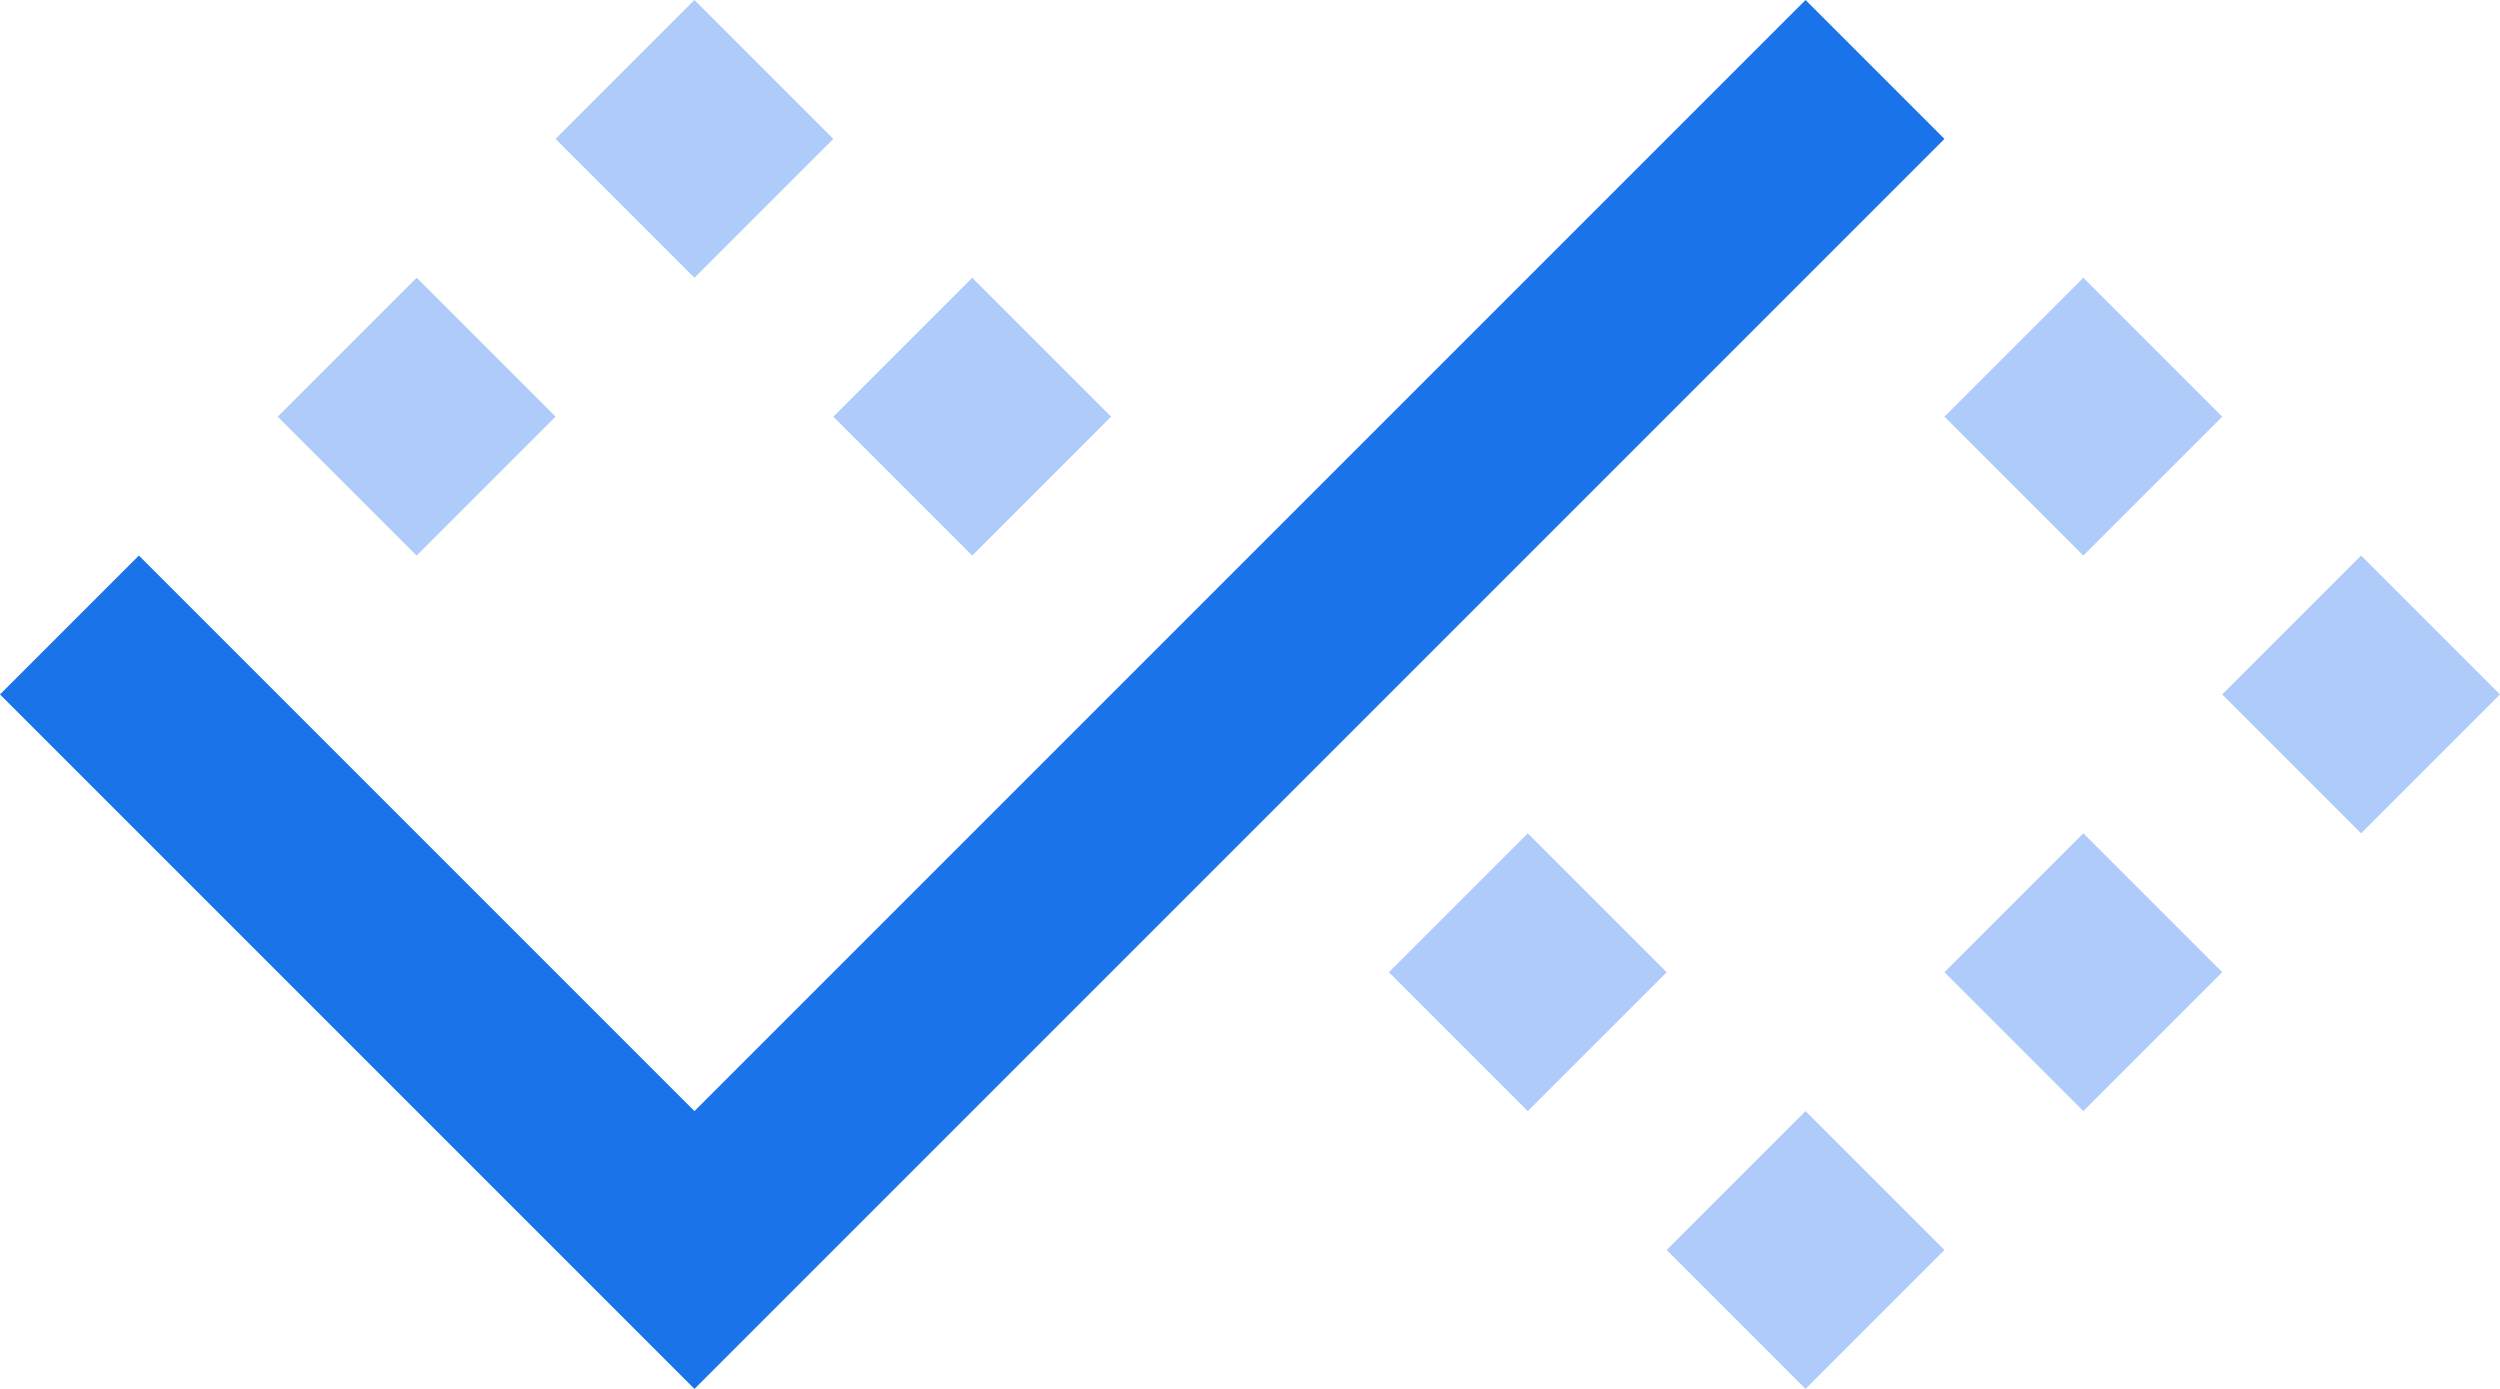
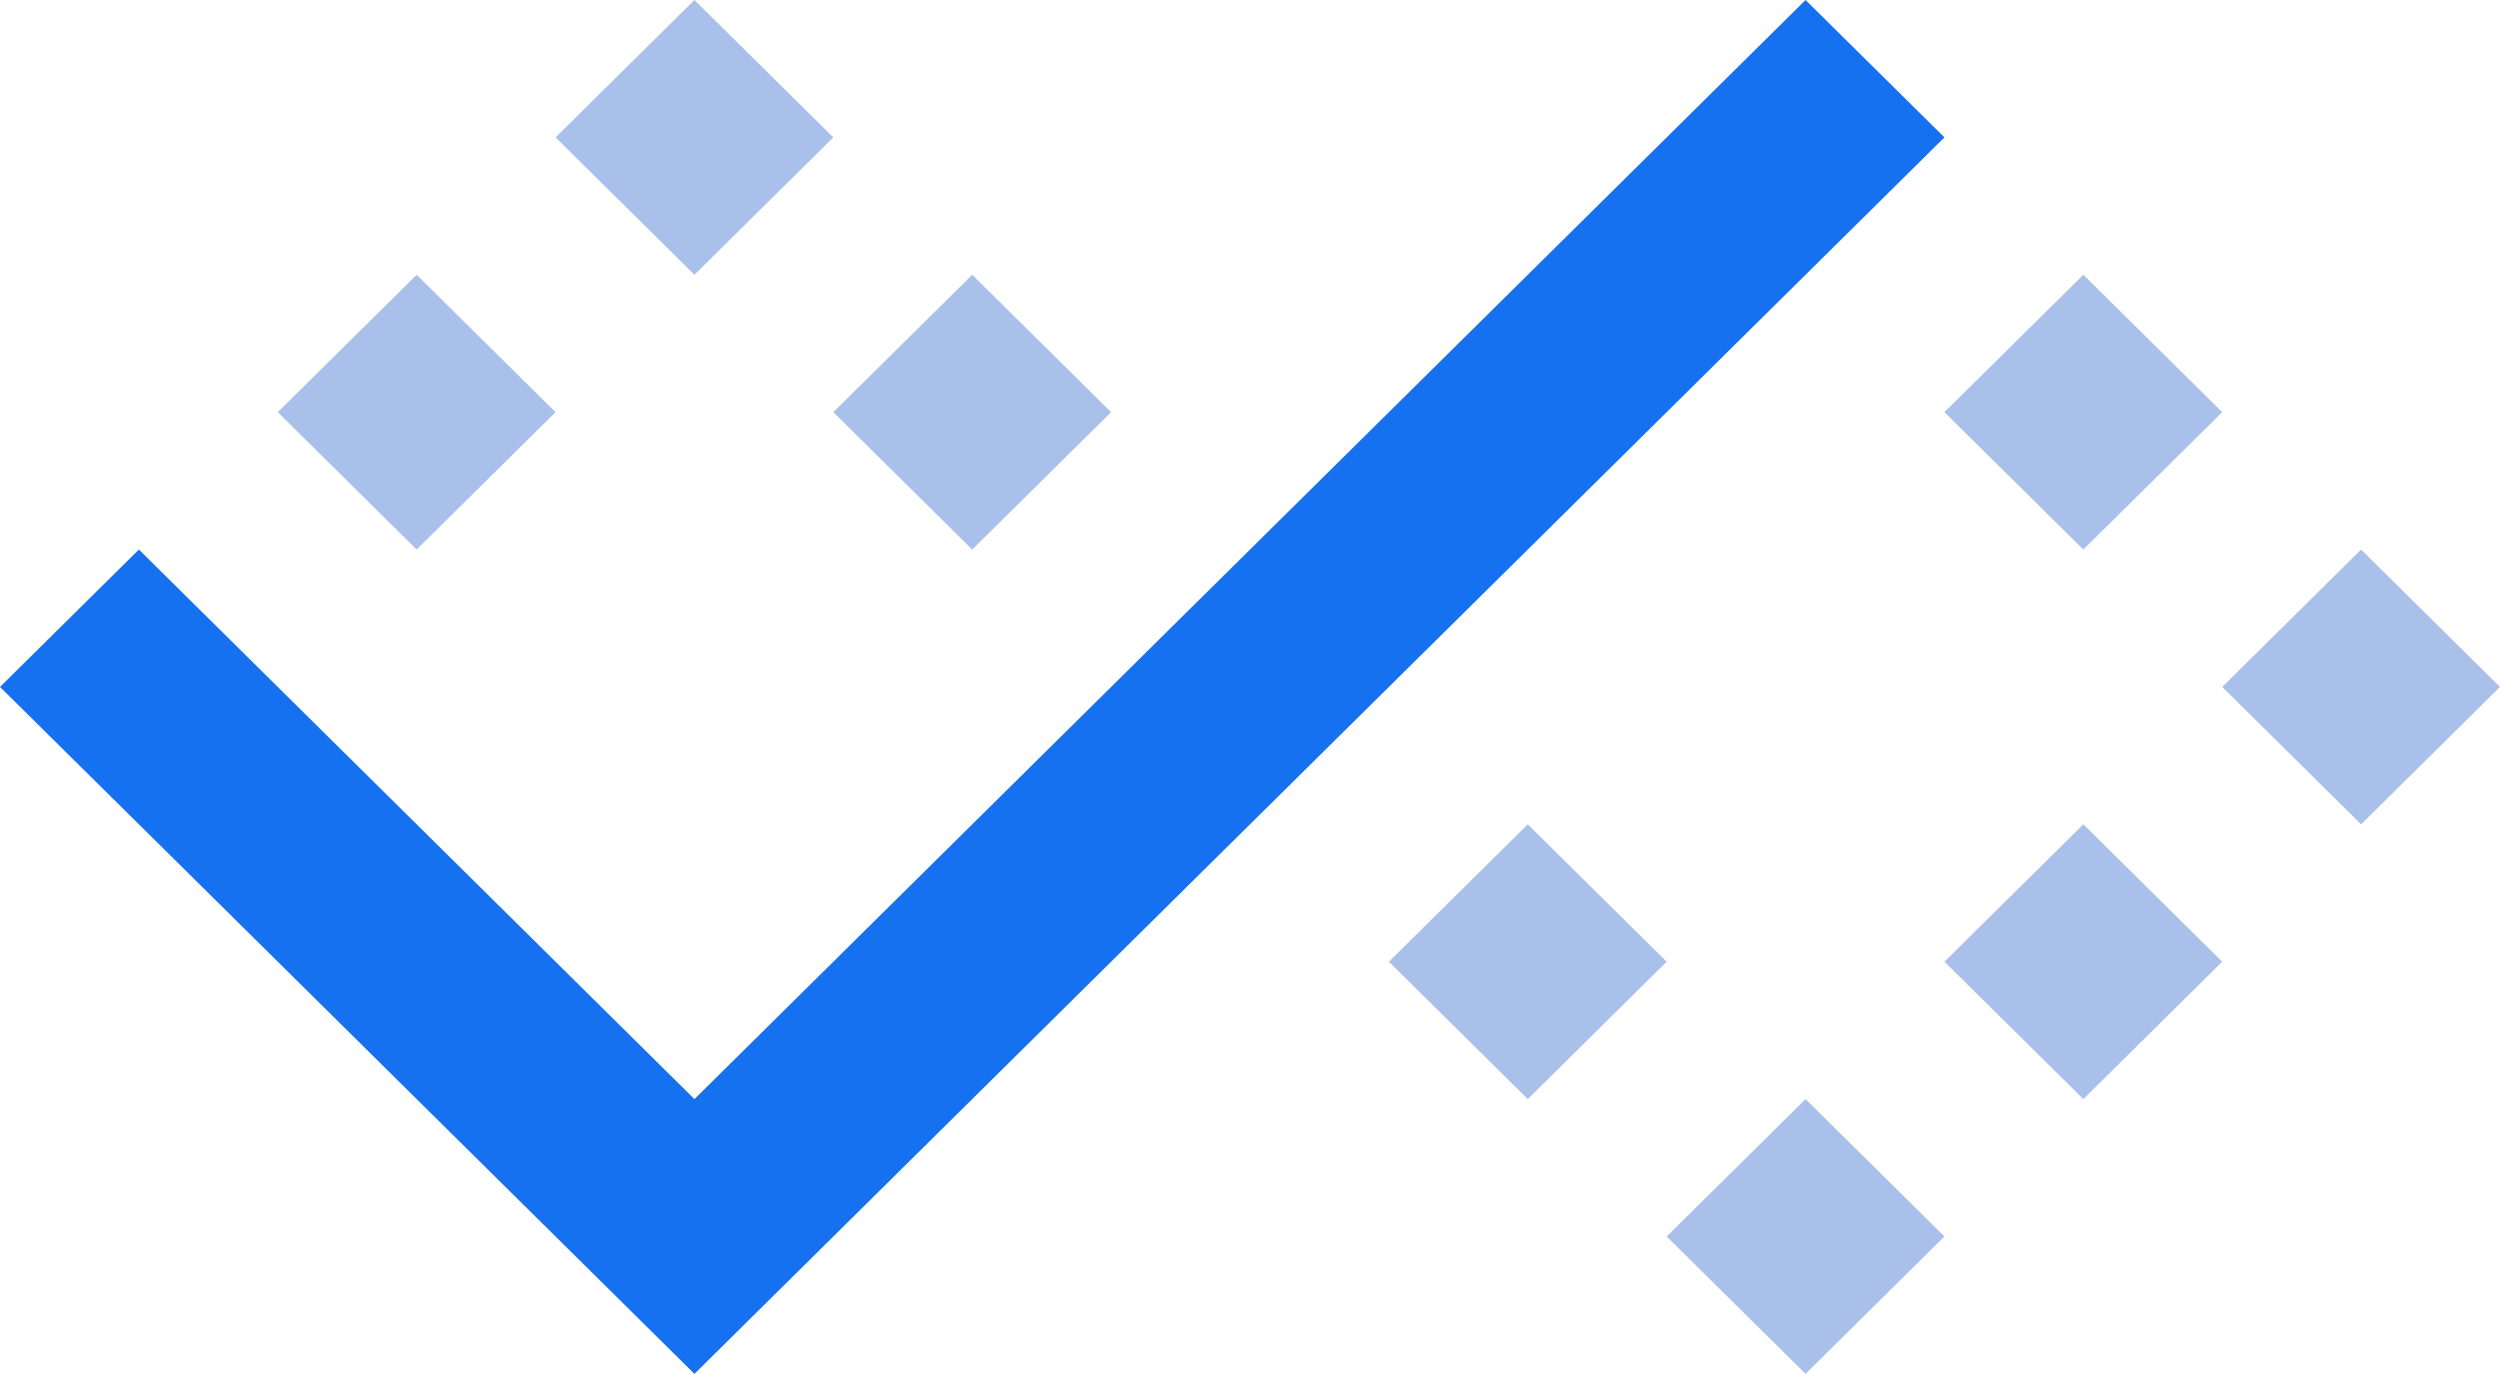
- <svg xmlns="http://www.w3.org/2000/svg" width="36" height="20" fill="none">
-   <path d="m10 0 2 2-2 2-2-2 2-2Zm4 4 2 2-2 2-2-2 2-2Zm16 0 2 2-2 2-2-2 2-2Zm4 4 2 2-2 2-2-2 2-2Zm-4 4 2 2-2 2-2-2 2-2Zm-4 4 2 2-2 2-2-2 2-2Zm-4-4 2 2-2 2-2-2 2-2ZM6 4l2 2-2 2-2-2 2-2Z" fill="#AECBFA" />
-   <path d="m26 0 2 2-18 18L0 10l2-2 8 8L26 0Z" fill="#1A73E8" />
+ <svg xmlns="http://www.w3.org/2000/svg" fill="none" viewBox="0 0 111 61">
+   <path d="M30.833 0 37 6.1l-6.167 6.1-6.166-6.1L30.833 0Zm12.334 12.2 6.166 6.1-6.166 6.1L37 18.3l6.167-6.1Zm49.333 0 6.167 6.1-6.167 6.1-6.167-6.1 6.167-6.1Zm12.333 12.2L111 30.5l-6.167 6.1-6.166-6.1 6.166-6.1ZM92.5 36.6l6.167 6.1-6.167 6.1-6.167-6.1 6.167-6.1ZM80.167 48.8l6.166 6.1-6.166 6.1L74 54.9l6.167-6.1ZM67.833 36.6 74 42.7l-6.167 6.1-6.166-6.1 6.166-6.1ZM18.5 12.2l6.167 6.1-6.167 6.1-6.167-6.1 6.167-6.1Z" fill="#A9C1EA" />
+   <path d="m80.167 0 6.166 6.1-55.5 54.9L0 30.5l6.167-6.1 24.666 24.4L80.167 0Z" fill="#1671F1" />
</svg>
